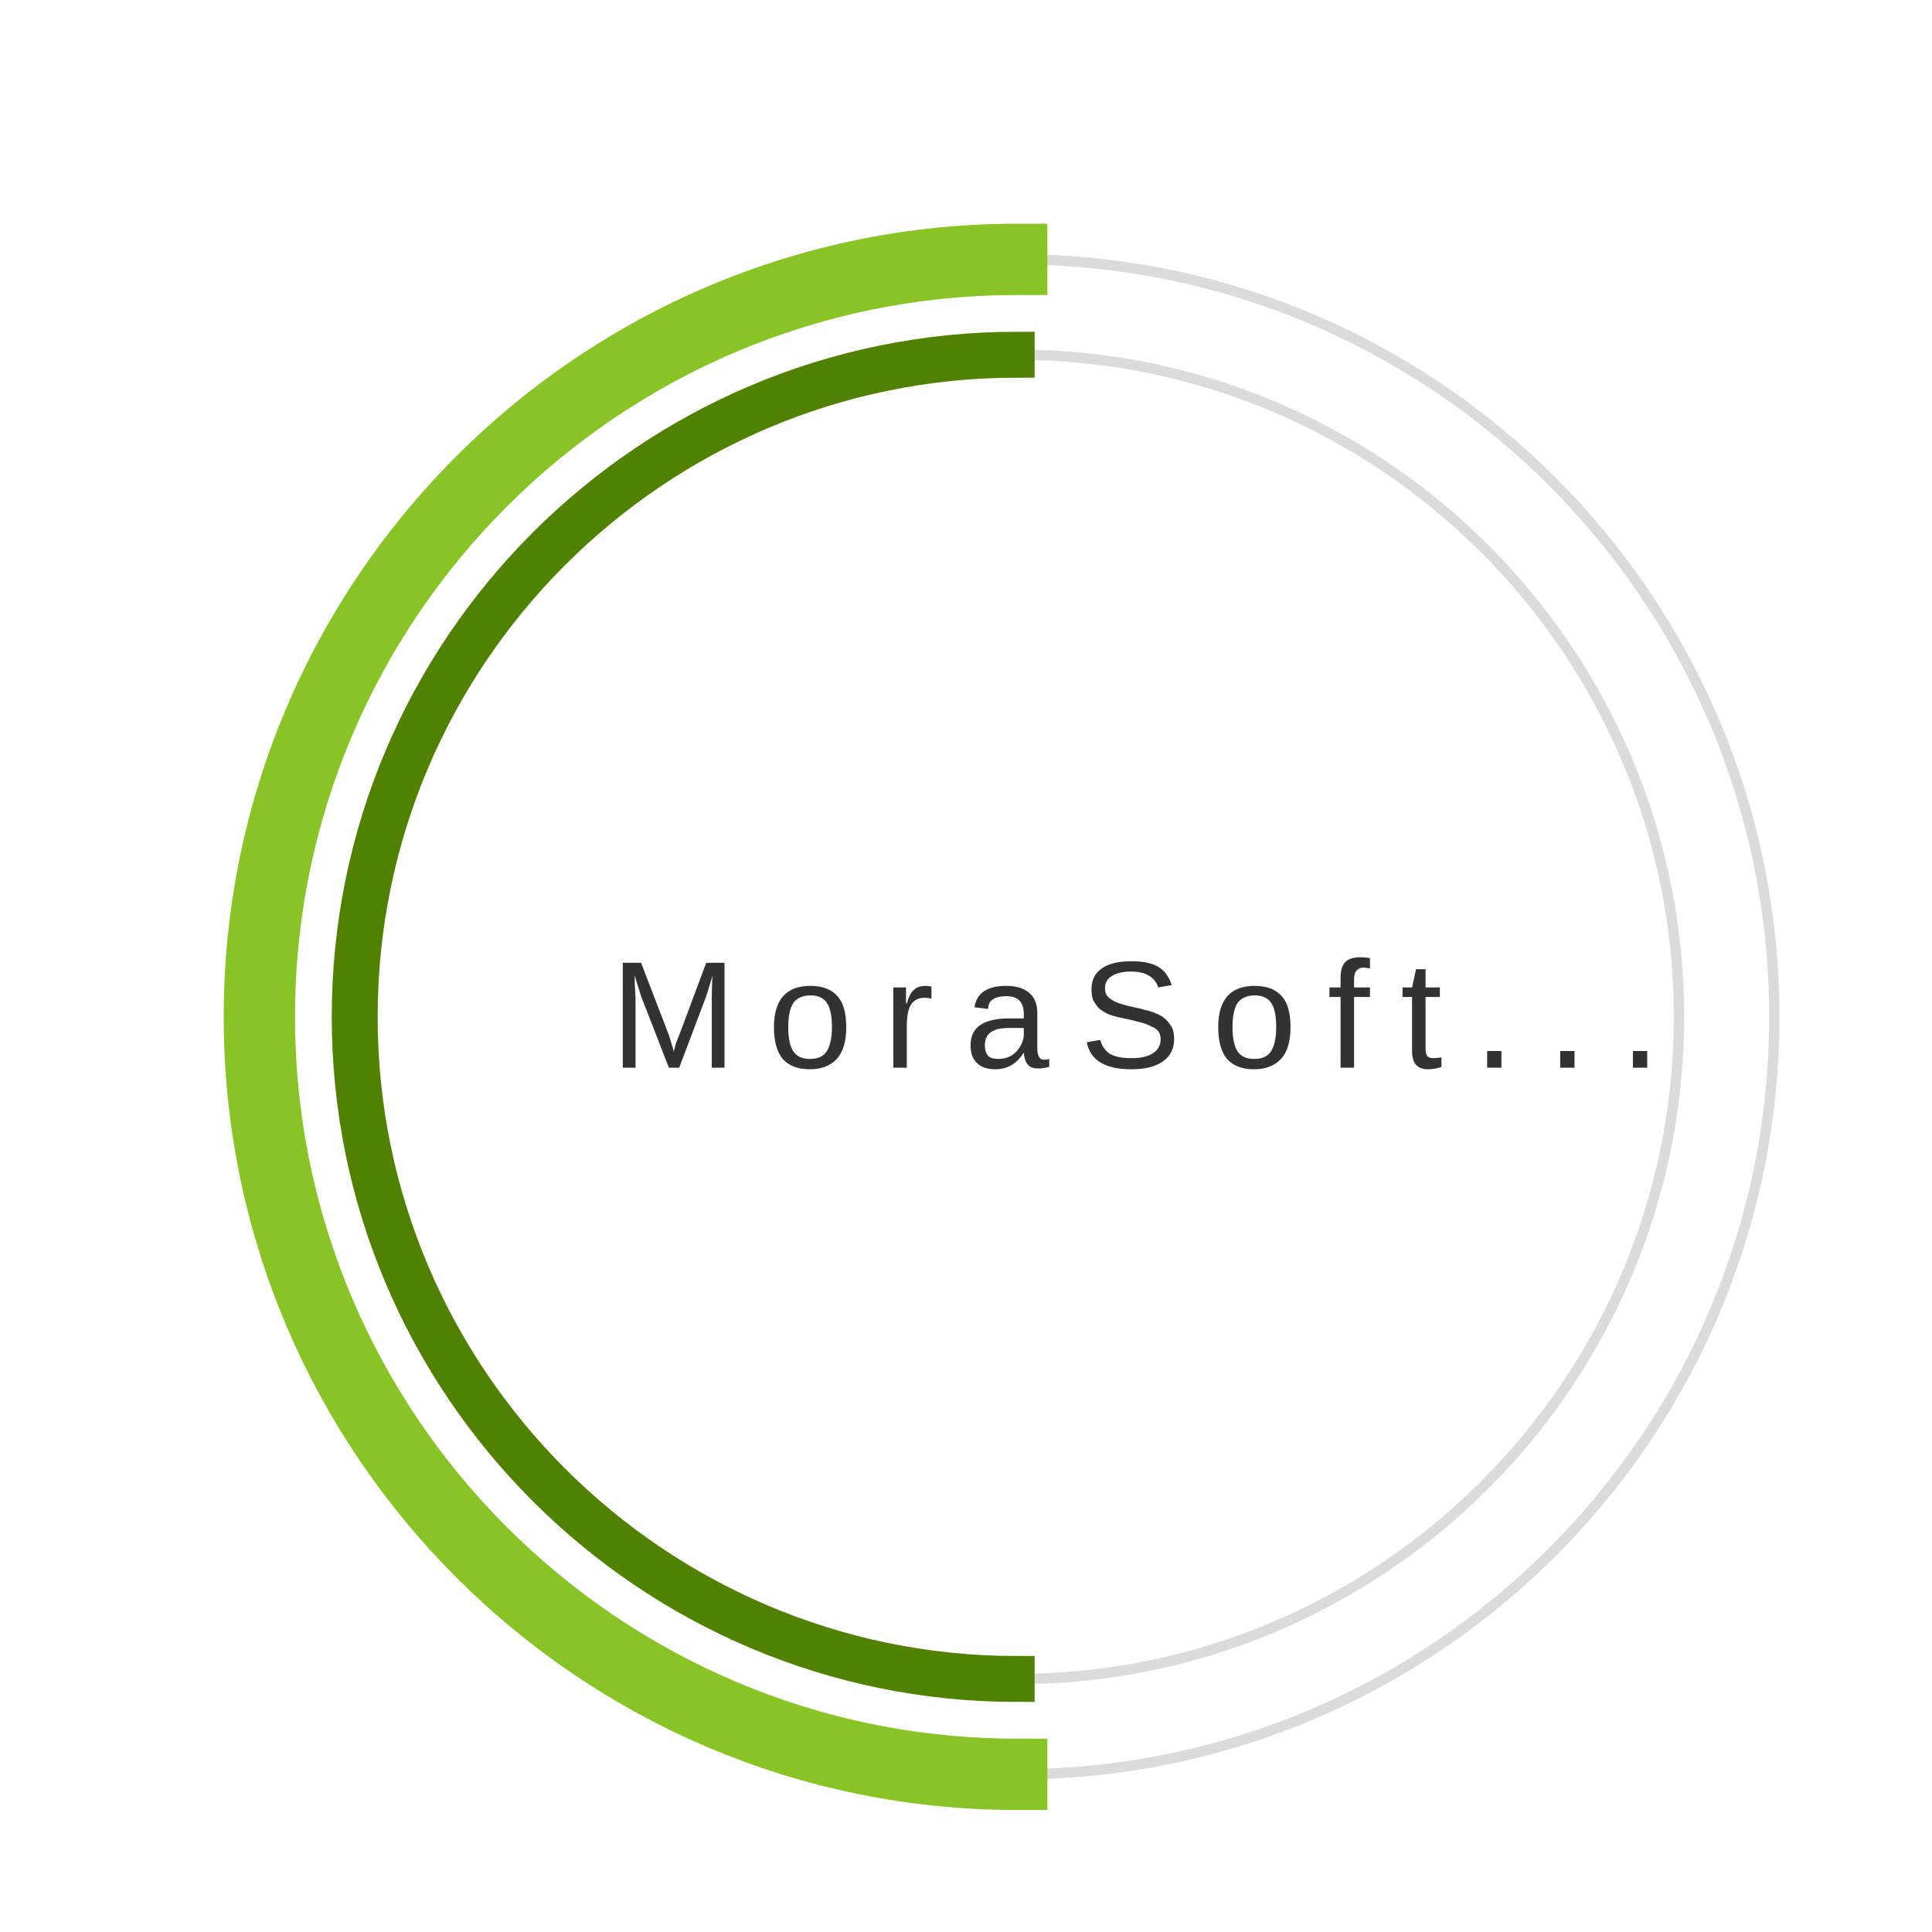
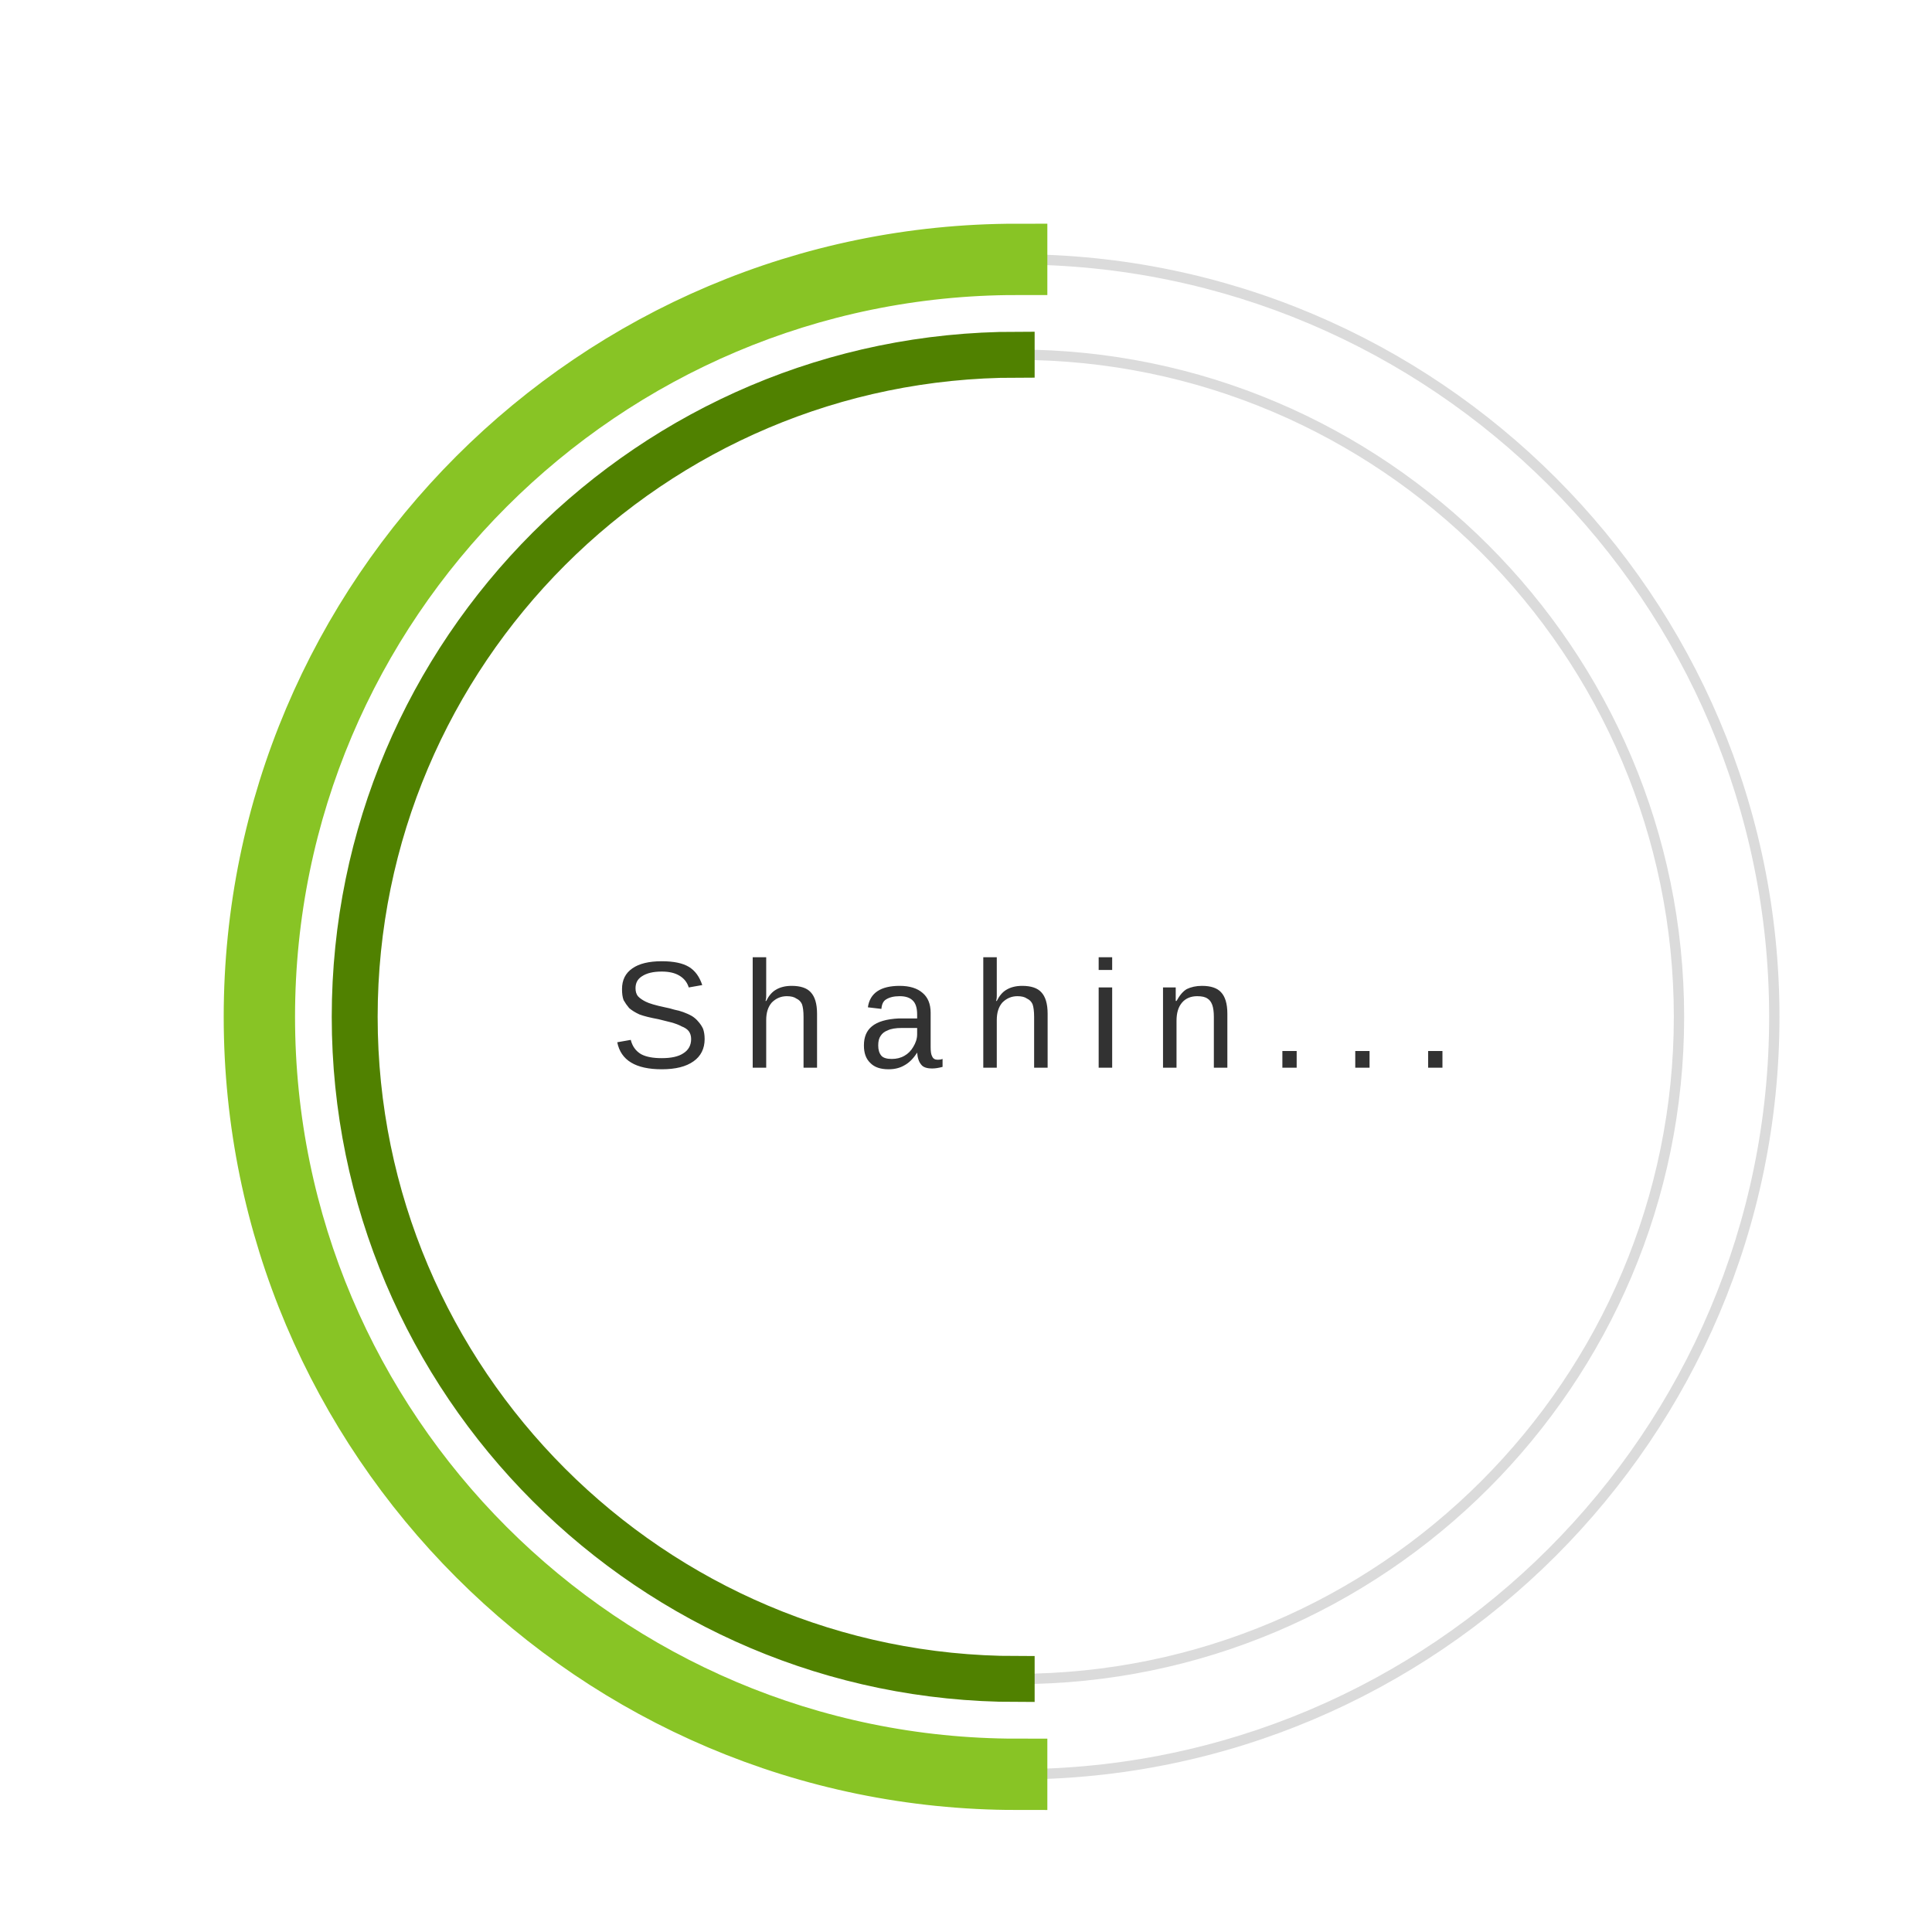
<svg xmlns="http://www.w3.org/2000/svg" version="1.1" id="dc-spinner" x="0px" y="0px" width="150" height="150" viewBox="0 0 38 38" preserveAspectRatio="xMinYMin meet">
-   <text x="12" y="21" font-family="arial" font-size="3px" style="letter-spacing:0.6" fill="#323232">MoraSoft...
+   <text x="12" y="21" font-family="arial" font-size="3px" style="letter-spacing:0.6" fill="#323232">Shahin...
     <animate attributeName="opacity" values="0;1;0" dur="1.8s" repeatCount="indefinite" />
  </text>
  <path fill="#dbdbdb" d="M20,35c-8.271,0-15-6.729-15-15S11.729,5,20,5s15,6.729,15,15S28.271,35,20,35z M20,5.203     C11.841,5.203,5.203,11.841,5.203,20c0,8.159,6.638,14.797,14.797,14.797S34.797,28.159,34.797,20     C34.797,11.841,28.159,5.203,20,5.203z">
  </path>
  <path fill="#dbdbdb" d="M20,33.125c-7.237,0-13.125-5.888-13.125-13.125S12.763,6.875,20,6.875S33.125,12.763,33.125,20     S27.237,33.125,20,33.125z M20,7.078C12.875,7.078,7.078,12.875,7.078,20c0,7.125,5.797,12.922,12.922,12.922     S32.922,27.125,32.922,20C32.922,12.875,27.125,7.078,20,7.078z">
  </path>
  <path fill="#2AA198" stroke="#88c425" stroke-width="1.2" stroke-miterlimit="10" d="M5.203,20    c0-8.159,6.638-14.797,14.797-14.797V5C11.729,5,5,11.729,5,20s6.729,15,15,15v-0.203C11.841,34.797,5.203,28.159,5.203,20z">
    <animateTransform attributeName="transform" type="rotate" from="0 20 20" to="360 20 20" calcMode="spline" keySplines="0.4, 0, 0.2, 1" keyTimes="0;1" dur="2s" repeatCount="indefinite" />
  </path>
  <path fill="#859900" stroke="#508100" stroke-width="0.7" stroke-miterlimit="10" d="M7.078,20   c0-7.125,5.797-12.922,12.922-12.922V6.875C12.763,6.875,6.875,12.763,6.875,20S12.763,33.125,20,33.125v-0.203   C12.875,32.922,7.078,27.125,7.078,20z">
    <animateTransform attributeName="transform" type="rotate" from="0 20 20" to="360 20 20" dur="1.8s" repeatCount="indefinite" />
  </path>
</svg>
